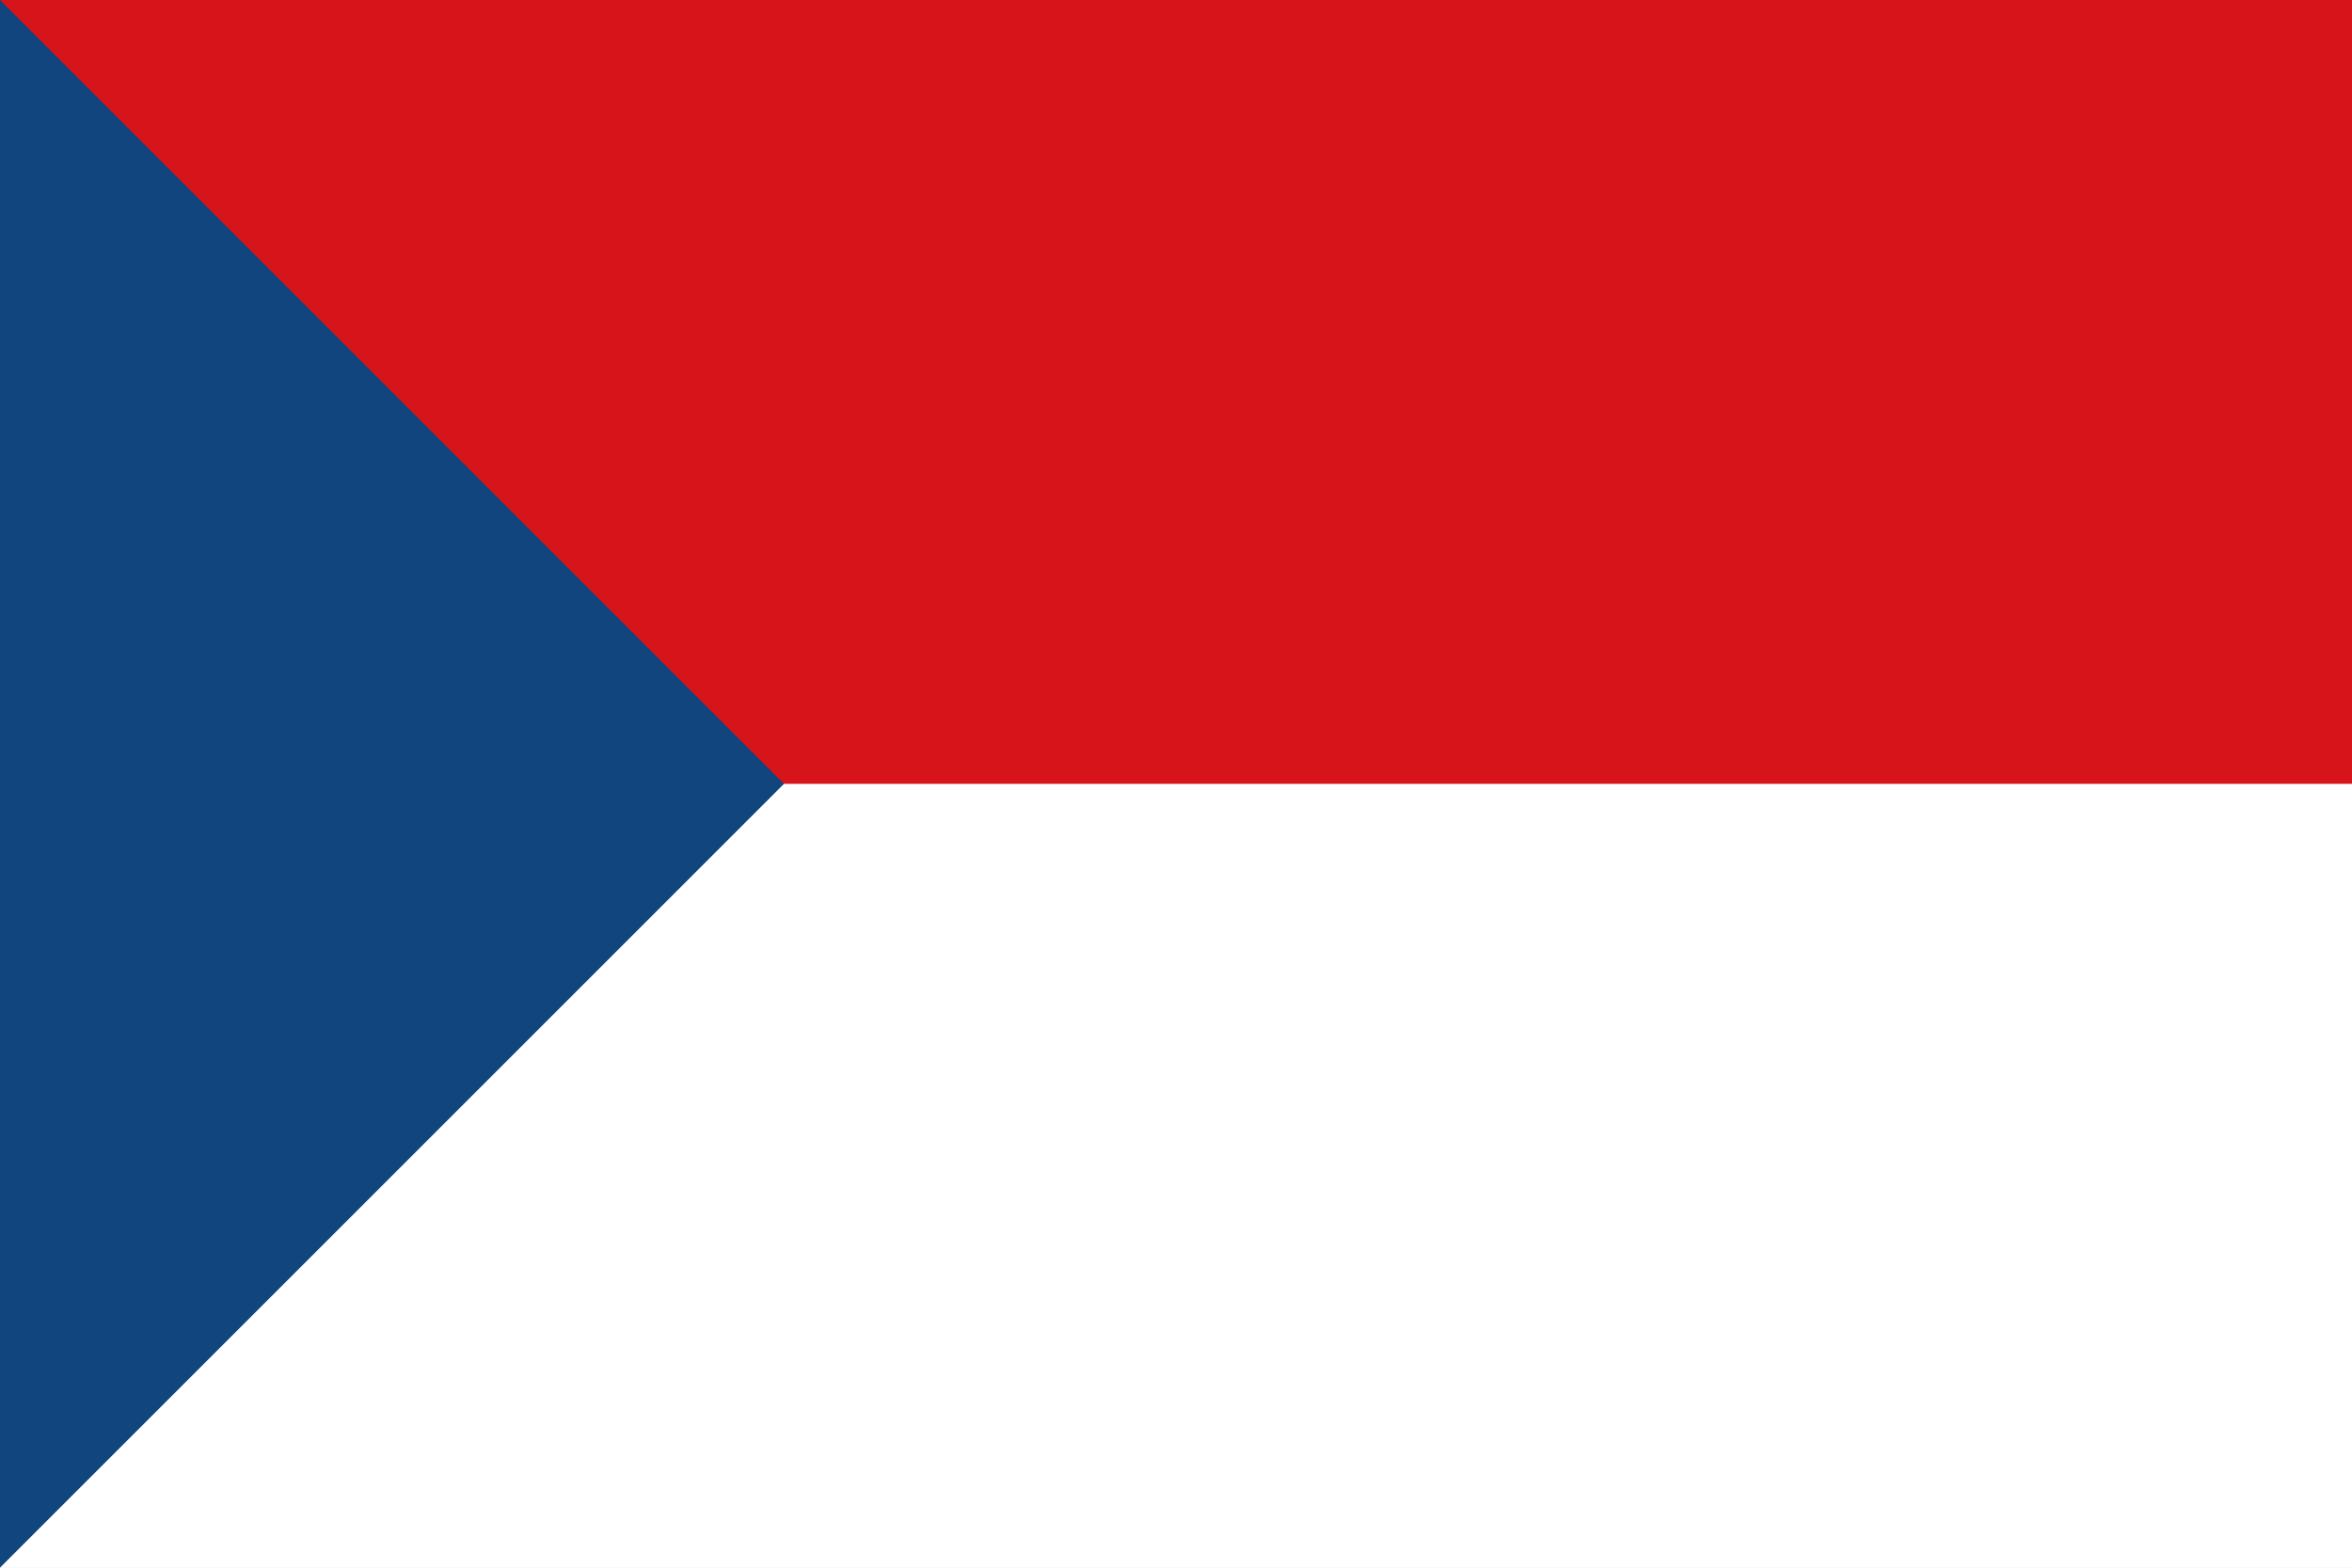
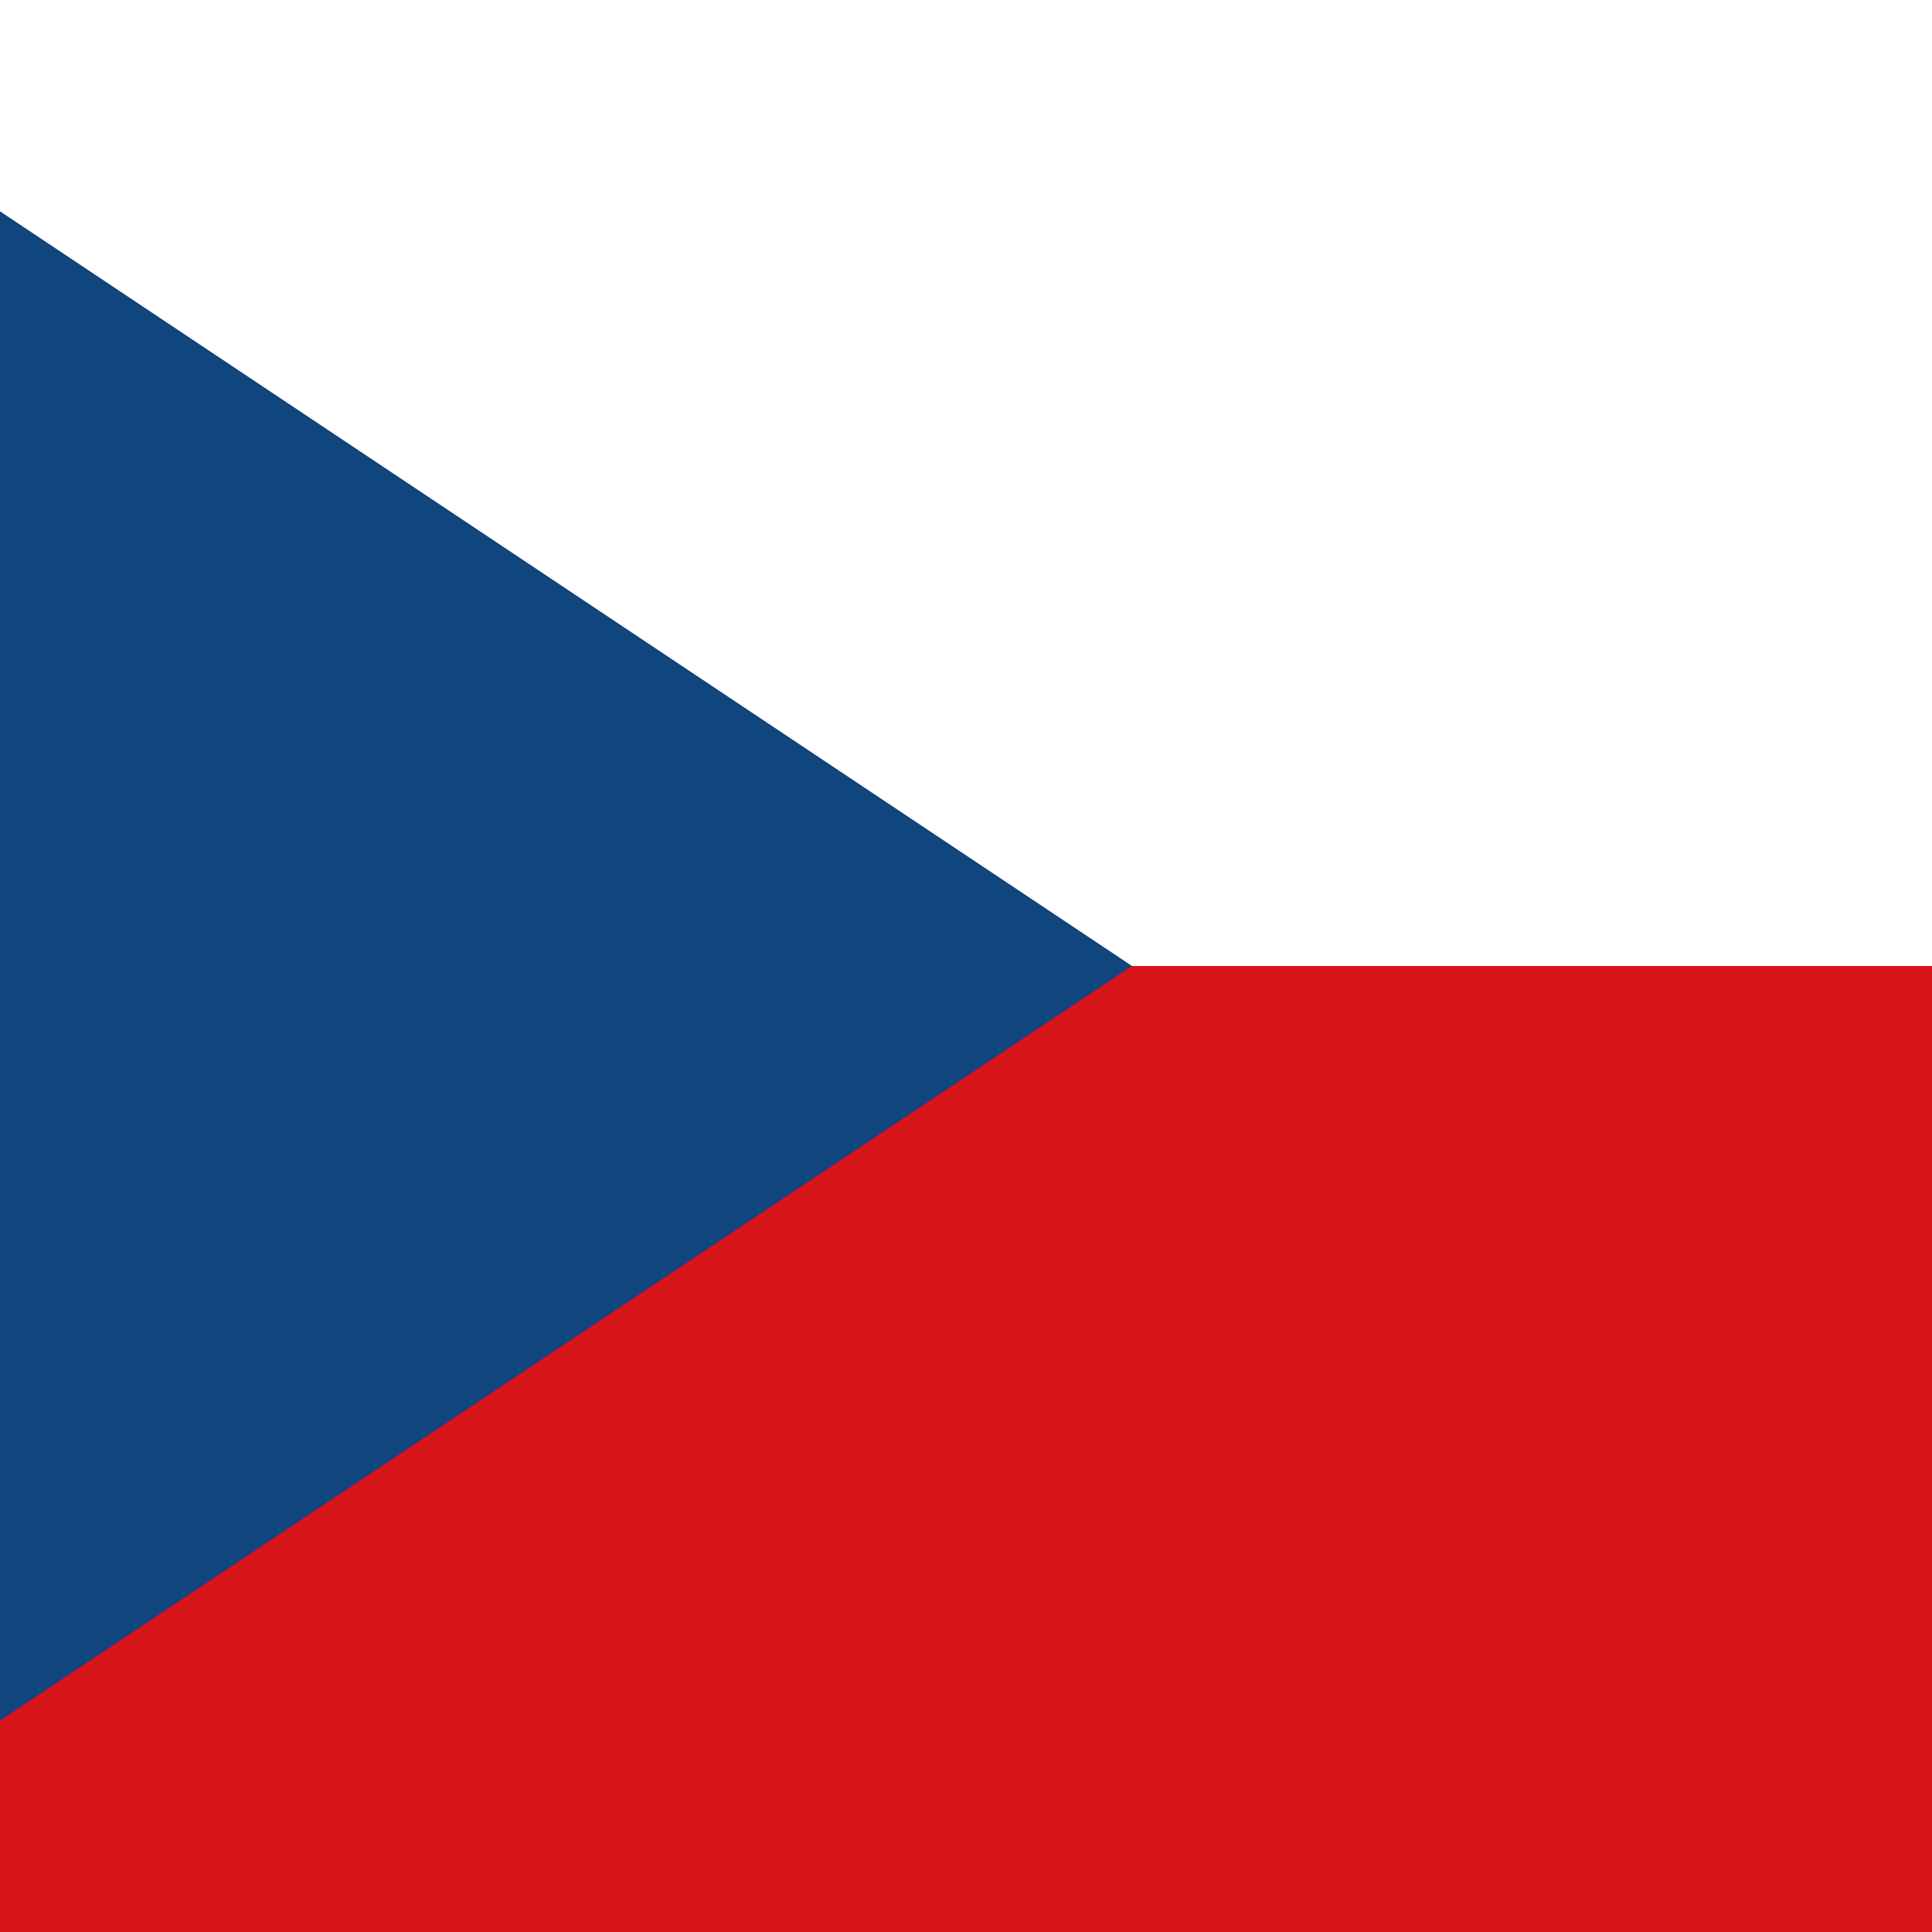
- <svg xmlns="http://www.w3.org/2000/svg" viewBox="0 0 900 600">
-   <rect width="900" height="600" fill="#fff" />
-   <rect width="900" height="300" fill="#d7141a" />
-   <path d="M 0,0 L 300,300 L 0,600 z" fill="#11457e" />
+ <svg xmlns="http://www.w3.org/2000/svg" id="flag-icons-cz" viewBox="0 0 512 512">
+   <path fill="#fff" d="M0 0h512v256H0z" />
+   <path fill="#d7141a" d="M0 256h512v256H0z" />
+   <path fill="#11457e" d="M300 256 0 56v400z" />
</svg>
